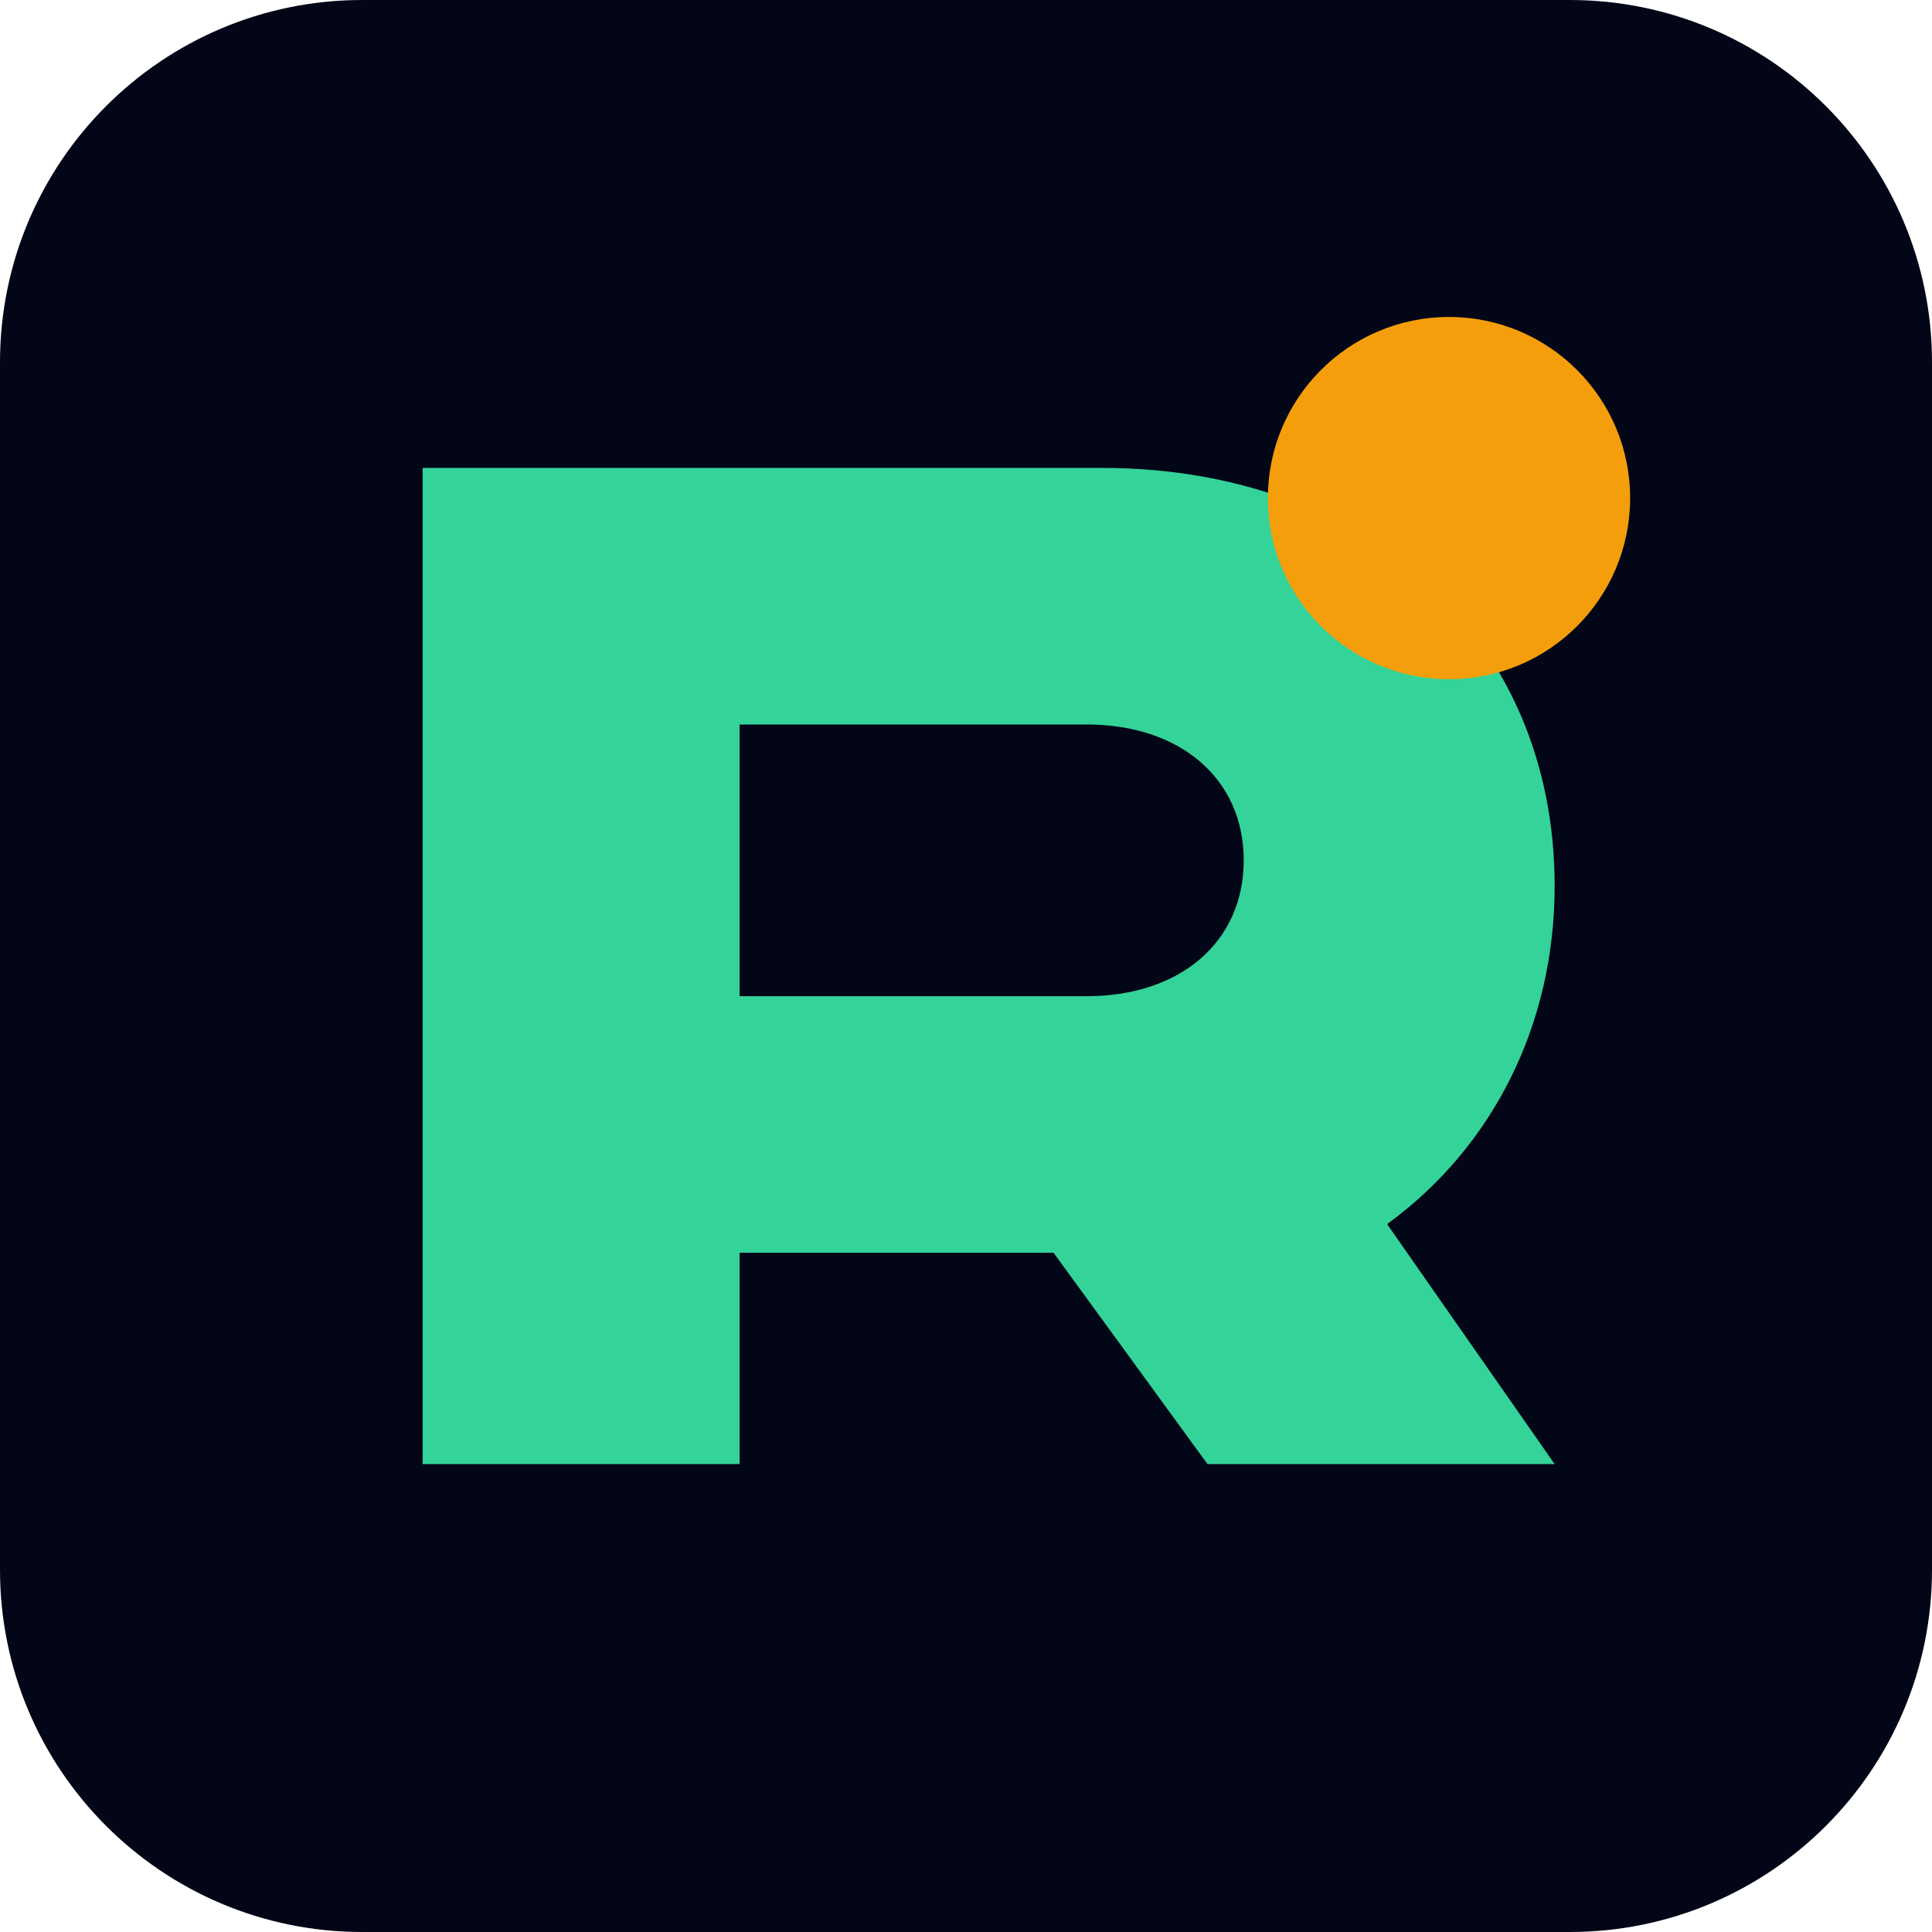
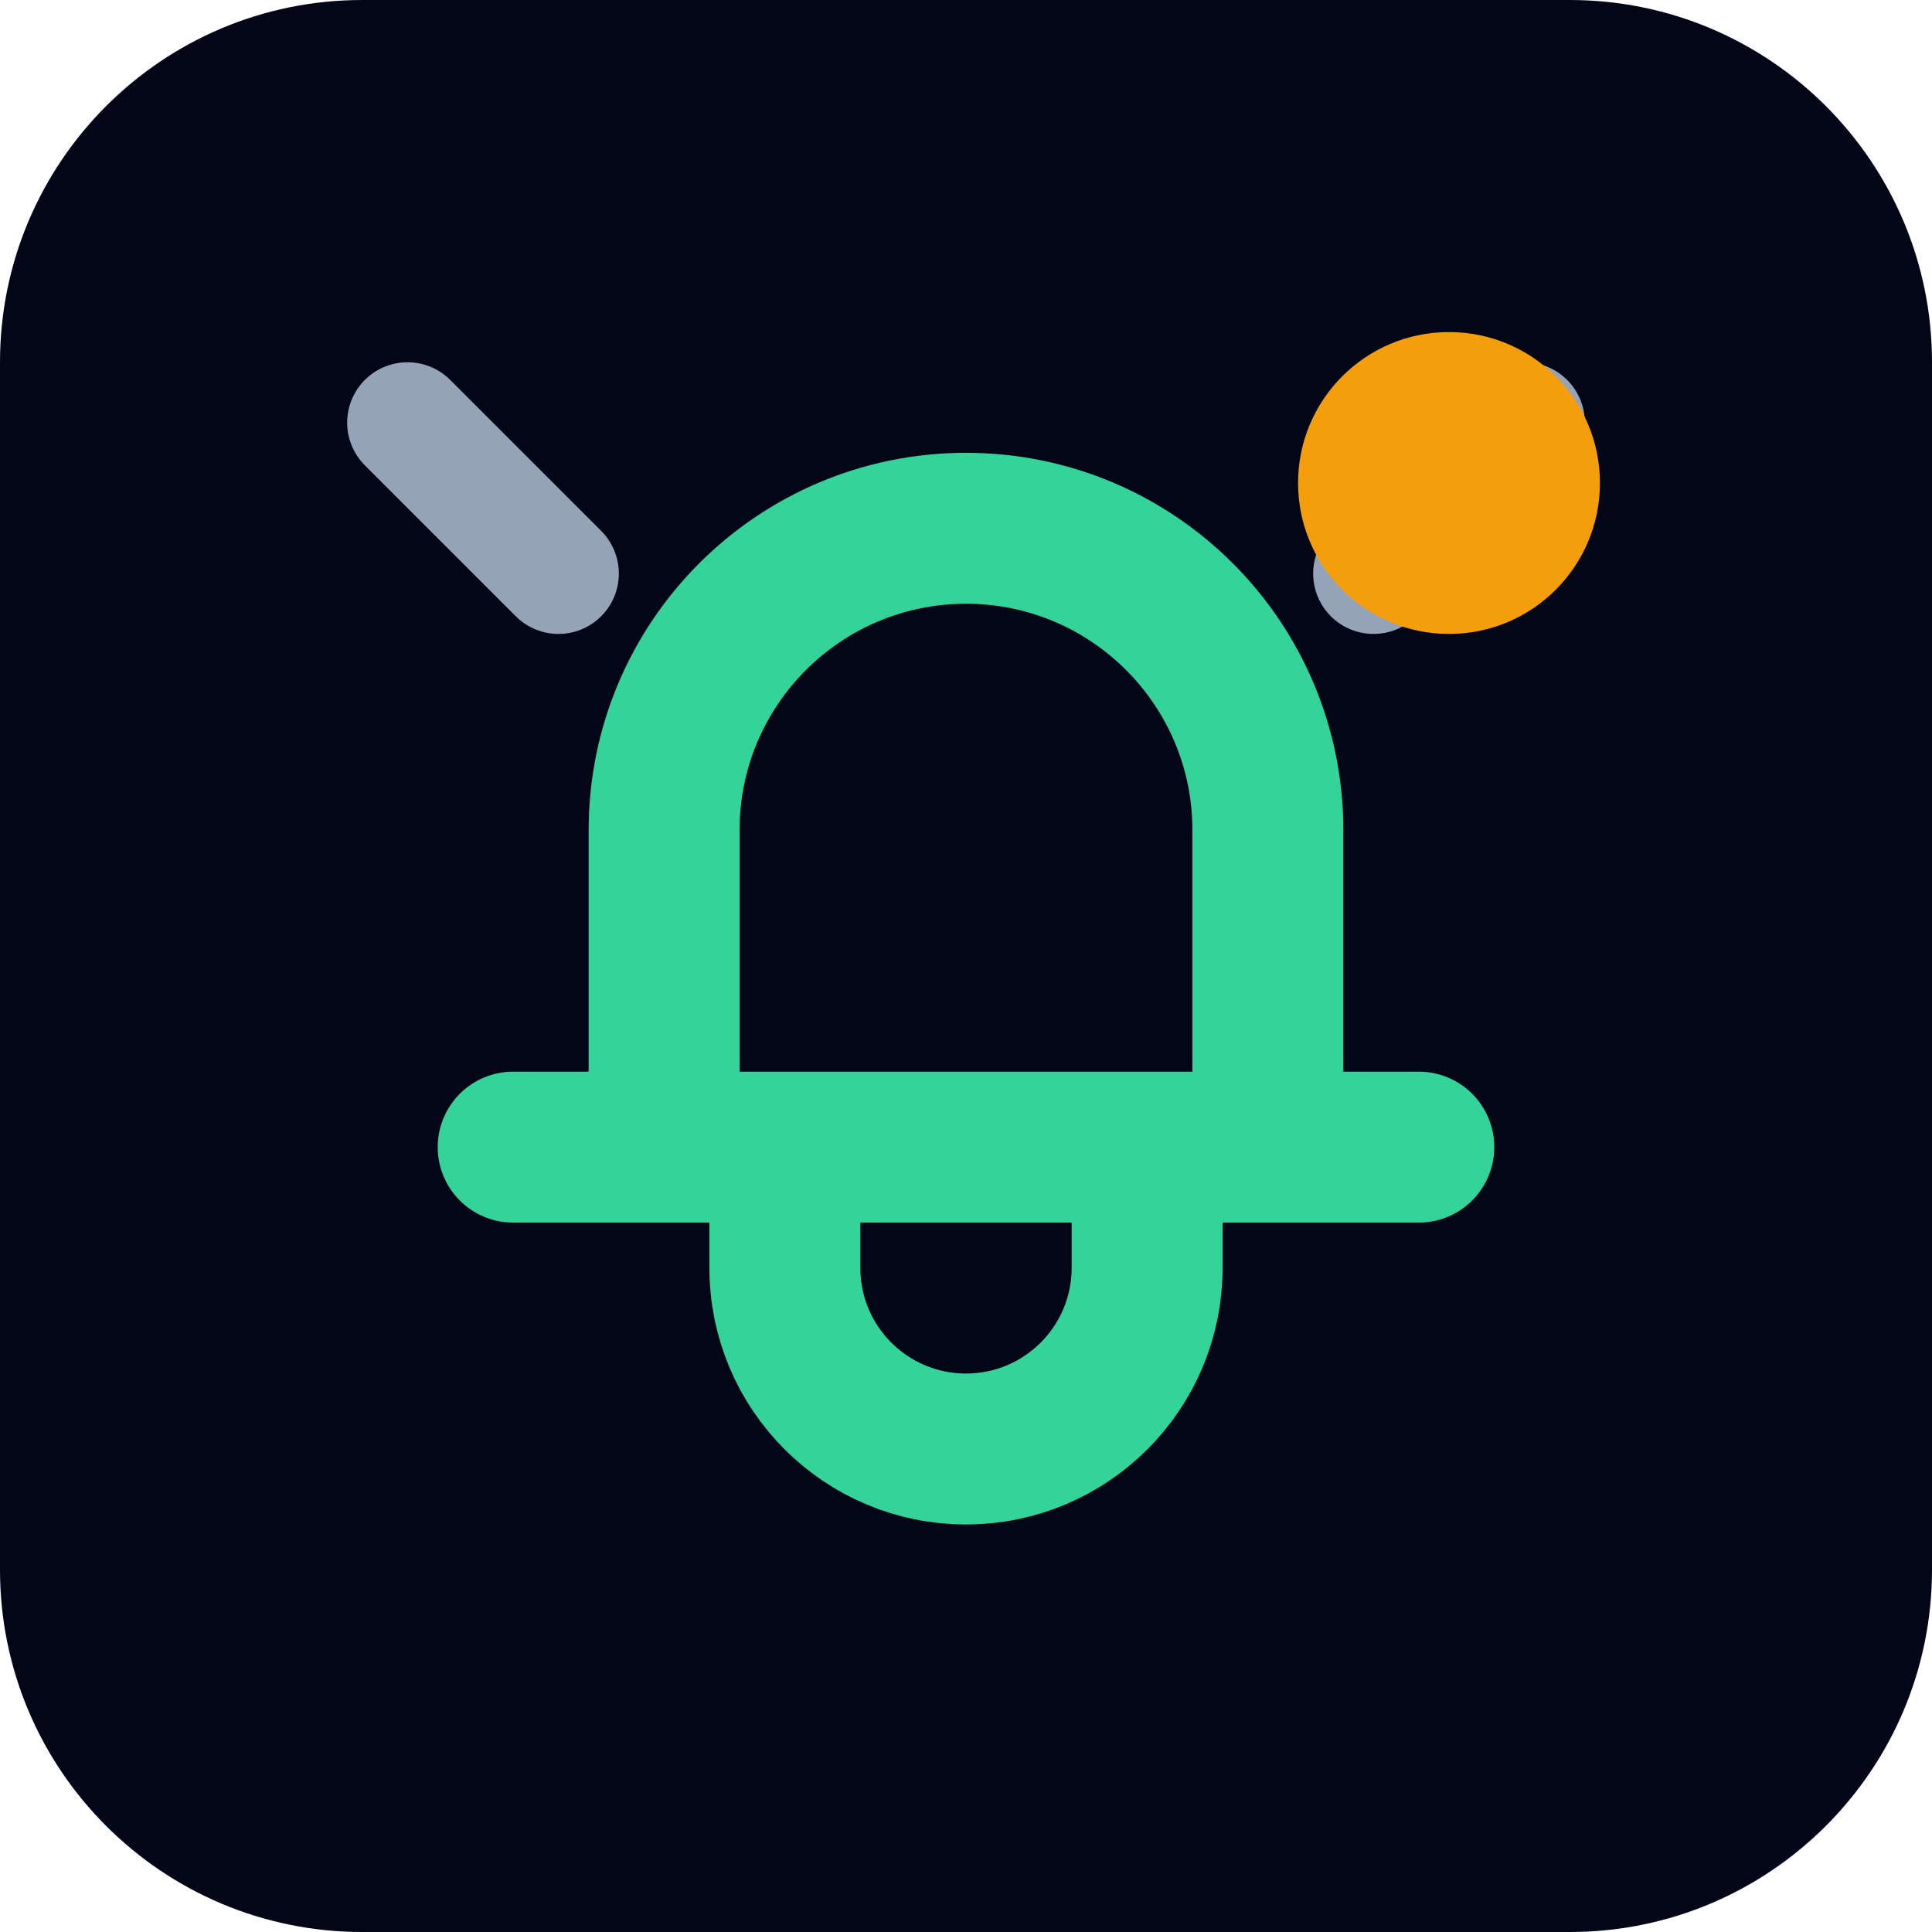
<svg xmlns="http://www.w3.org/2000/svg" viewBox="0 0 128 128">
  <rect width="128" height="128" rx="24" fill="#020617" />
-   <path fill="#34d399" d="M28 31h45c17.7 0 30 11.4 30 27.7 0 9.2-4.1 17.3-11.1 22.4L103 97H80L69.8 83H49v14H28V31Zm21 17v18h23c6.2 0 10.4-3.6 10.4-9S78.2 48 72 48H49Z" />
-   <circle cx="96" cy="33" r="12" fill="#f59e0b" />
+   <path fill="none" stroke="#34d399" stroke-linecap="round" stroke-linejoin="round" stroke-width="10" d="M34 76h60M44 76V55a20 20 0 0 1 40 0v21M52 76v8a12 12 0 0 0 24 0v-8" />
+   <path fill="none" stroke="#94a3b8" stroke-linecap="round" stroke-width="8" d="M37 38 27 28M91 38l10-10" />
+   <circle cx="96" cy="32" r="10" fill="#f59e0b" />
</svg>
